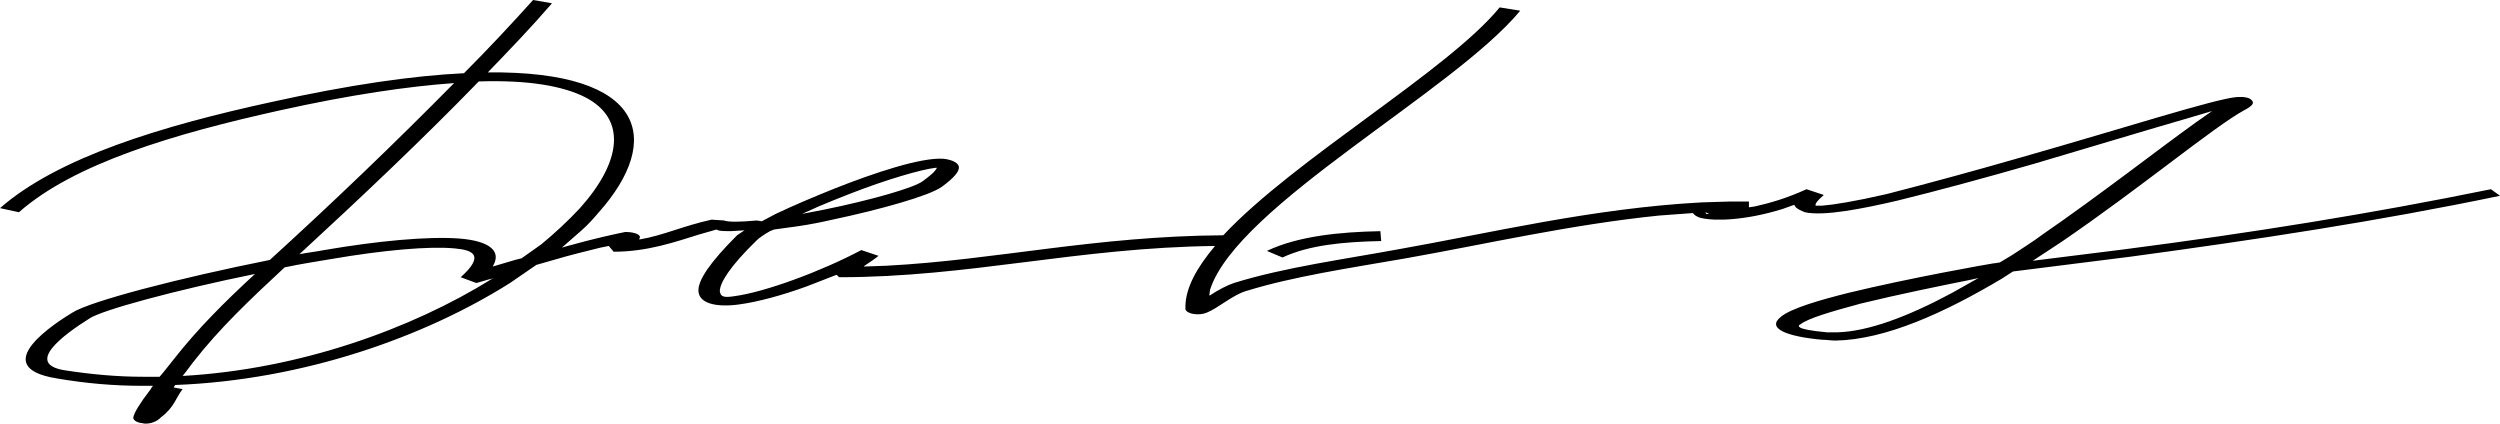
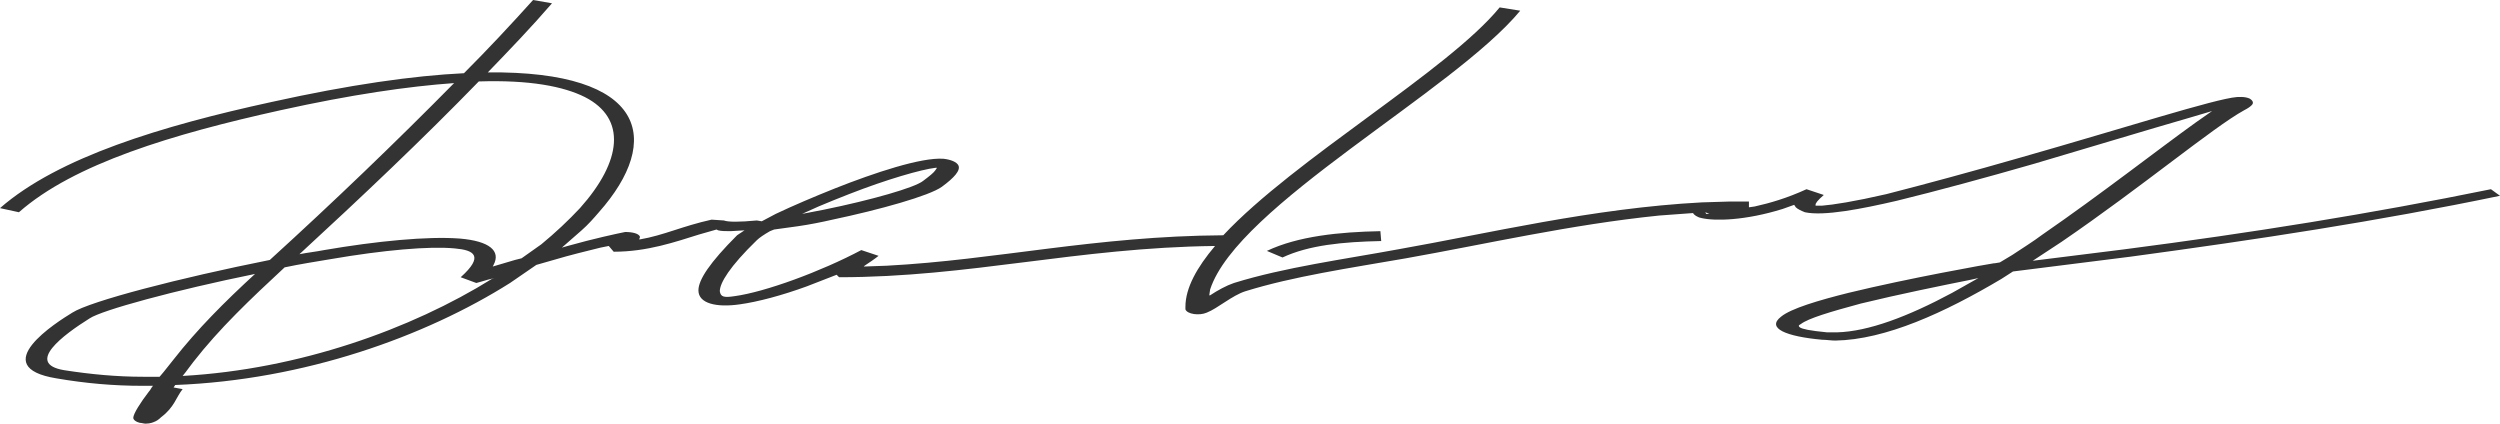
- <svg xmlns="http://www.w3.org/2000/svg" class="animated-signature" version="1.1" viewBox="0 0 303.9 51.5" xml:space="preserve">
-   <path d="M302.8,23c-14.7,3-29.1,5.3-44.5,7.3l-11.2,1.4l3.5-2.3c9.8-6.7,18.4-13.9,22.2-16c0.4-0.2,0.7-0.4,0.9-0.6 c0.1-0.1,0.4-0.4-0.2-0.8c-0.6-0.3-1.5-0.2-1.6-0.2c-2.6,0.2-13.8,3.8-26.1,7.3c-5.9,1.7-11.8,3.3-16.5,4.5 c-3.9,0.9-6.5,1.3-7.8,1.4l-0.8,0l0-0.1c0-0.2,0.2-0.5,1-1.2l-2.1-0.7c-2.4,1.1-4.5,1.7-6.3,2.1l-0.7,0.1v-0.7c-0.8,0-1.5,0-2.1,0 l-0.3,0l-3.3,0.1c-13.3,0.7-26.1,3.8-36.9,5.7c-6.5,1.2-13.9,2.2-20,4.1c-0.9,0.3-2,0.9-2.9,1.5l-0.1,0l0.1-0.7 c3.3-10.2,29.6-24.1,37.7-33.9l-2.5-0.4c-6.3,7.7-24.9,18.4-33.6,27.7c-15.6,0.1-27.6,3-40.9,3.7l-2.8,0.1l0.1-0.1 c0.6-0.4,1.2-0.8,1.7-1.2l-2.1-0.7C99.8,33,93,35.5,89.3,36c-1.3,0.2-1.7,0.1-1.8-0.6c0-1,1.2-3,4.5-6.2c0.3-0.3,0.9-0.7,1.6-1.1 l0.5-0.2l2.9-0.4c1.4-0.2,2.9-0.5,4.2-0.8c5.7-1.2,11.8-2.9,13.3-4c1.5-1.1,2.3-2,2-2.6c-0.2-0.4-0.9-0.7-1.8-0.8 c-2.7-0.2-8.4,1.7-13.2,3.6c-2.5,1-5.1,2.1-7.2,3.1l-1.7,0.9L92,26.8c-2.1,0.2-3.5,0.2-4,0l-1.5-0.1c-3.6,0.8-5.8,1.9-8.7,2.4h-0.1 l0.1-0.3c-0.1-0.4-0.9-0.6-1.8-0.6C75,28.4,72.2,29,69,29.9l-0.7,0.2l2.4-2.1c0.8-0.7,1.5-1.5,2.1-2.2c7.8-8.8,5.8-17.2-13.5-17 C62,6,64.6,3.3,67.1,0.4L64.8,0c-2.7,3-5.5,6-8.4,8.9c-6.2,0.3-13.9,1.4-23.4,3.5C19.7,15.3,7.1,19.1,0,25.3l2.3,0.5 C9,19.9,21,16.3,34.1,13.4c8.6-1.9,15.5-2.9,21.1-3.3c-7.1,7.2-14.6,14.4-22.4,21.5C21.8,33.8,11,36.6,8.8,38 C7,39.1-1.8,44.6,6.9,46c3.5,0.6,6.9,0.9,10.4,0.9c0.4,0,0.9,0,1.3,0c-0.2,0.2-0.3,0.5-0.5,0.7c-1,1.3-1.9,2.7-1.9,3.2 c0,0,0,0.4,0.8,0.6c0.2,0,0.5,0.1,0.7,0.1c0.6,0,1-0.2,1-0.2c0.3-0.1,0.6-0.3,0.9-0.6c1.6-1.2,1.8-2.4,2.6-3.4l-1.1-0.2l0.2-0.3 c15.7-0.6,30.4-5.9,40.7-12.4l3.2-2.2l2.1-0.6c2-0.6,4.1-1.1,5.7-1.5l1-0.2l0.6,0.7c4.1,0,7.5-1.2,10.4-2.1l2.1-0.6l0.2,0.1 c0.4,0.1,0.9,0.1,1.5,0.1l1.7-0.1l-0.9,0.6c-3.3,3.3-4.7,5.4-4.7,6.7c0,1.6,2.2,2.1,5,1.7c2.2-0.3,5.2-1.1,8.2-2.2l3.6-1.4l0.3,0.3 c15.9,0,28.9-3.6,45.7-3.8c-2.2,2.6-3.6,5.1-3.6,7.4c0,0.1,0,0.2,0,0.3c0.2,0.6,1.7,0.8,2.6,0.4c1.3-0.5,3.1-2.1,4.7-2.6 c5.8-1.8,12.6-2.8,19.5-4c9.6-1.7,20-4.1,30.8-5.2l4.1-0.3c0.1,0.2,0.5,0.5,1,0.6c1.7,0.4,5.4,0.3,9.9-1.1l1.4-0.5l0.2,0.3 c0.2,0.2,0.6,0.4,1.1,0.6c2.3,0.5,6.9-0.4,11.2-1.4c4.9-1.2,10.8-2.8,16.7-4.5c6.1-1.8,13.7-4.1,18.9-5.6l2.7-0.8l-2,1.4 c-4.6,3.3-11.5,8.7-18.6,13.6c-1.2,0.9-2.5,1.7-3.7,2.5l-1.5,0.9l-0.6,0.1l-0.1,0c-0.7,0.1-10.3,1.8-17.7,3.6 c-3.6,0.9-7,1.9-8.2,2.9c-1.8,1.4,0.6,2.4,5,2.8c0.5,0,1.1,0.1,1.6,0.1c6.1-0.1,13.3-3.4,20.2-7.5l1.4-0.9l14.3-1.8 c15.5-2.1,30-4.3,44.9-7.4L302.8,23z M99.5,25.1c1.2-0.5,2.4-1,3.7-1.5c4.6-1.8,8.8-3,10.5-3.2l0.2,0l-0.2,0.3 c-0.2,0.3-0.7,0.7-1.5,1.3c-1,0.8-6.2,2.3-12.1,3.5L97.5,26L99.5,25.1z M17.4,45.8c-3.2,0-6.4-0.3-9.6-0.8c-4.8-0.8-0.1-4.3,3.1-6.3 c1.5-1,10.3-3.4,20.1-5.4c-3.7,3.4-7,6.7-9.9,10.4c-0.5,0.6-1,1.3-1.7,2.1C18.8,45.8,18.1,45.8,17.4,45.8z M59.8,33.9 c-9.8,6.1-23.4,11-37.6,11.8c0.5-0.6,0.9-1.2,1.3-1.7c3.2-4.1,6.9-7.6,11.1-11.5c1.9-0.4,3.8-0.7,5.6-1c6.4-1.1,12-1.6,15.1-1.3 c2.3,0.2,3.6,0.9,0.7,3.5l1.9,0.7c0.3-0.1,0.8-0.2,1.4-0.4l0.8-0.2L59.8,33.9z M65.8,29.7l-2.4,1.7l-0.8,0.2l-2.7,0.8l0.1-0.2 c0.9-1.7-0.5-2.9-4.1-3.2c-3.9-0.3-10.1,0.3-16.5,1.4c-1,0.2-2,0.3-3,0.5c7.6-7,14.9-13.9,21.8-21c6.2-0.2,10.3,0.6,12.9,1.9 c5.1,2.6,4.5,7.8-0.6,13.5C69.1,26.8,67.5,28.3,65.8,29.7z M207.4,26l-0.1-0.2l0.5,0.2L207.4,26z M237.3,35.6 c-5.4,2.9-10.2,4.7-14,4.8c-0.4,0-0.8,0-1.2,0c-2.1-0.2-3-0.4-3.3-0.6c-0.1-0.1-0.3-0.2,0.1-0.4c0.9-0.7,3.6-1.5,7.3-2.5 c4.5-1.1,9.9-2.2,13.4-2.9l0.9-0.2L237.3,35.6z M154,30.5c3.8-1.8,8.8-2.3,13.8-2.4l0.1,1.2c-4.7,0.1-8.8,0.5-12,2L154,30.5z" />
+ <svg xmlns="http://www.w3.org/2000/svg" version="1.1" id="Layer_1" x="0px" y="0px" viewBox="0 0 303.9 51.5" style="enable-background:new 0 0 303.9 51.5;" xml:space="preserve">
+   <style type="text/css">
+ 	.st0{fill-rule:evenodd;clip-rule:evenodd;fill:#333333;}
+ </style>
+   <path class="st0" d="M302.8,23c-14.7,3-29.1,5.3-44.5,7.3l-11.2,1.4l3.5-2.3c9.8-6.7,18.4-13.9,22.2-16c0.4-0.2,0.7-0.4,0.9-0.6  c0.1-0.1,0.4-0.4-0.2-0.8c-0.6-0.3-1.5-0.2-1.6-0.2c-2.6,0.2-13.8,3.8-26.1,7.3c-5.9,1.7-11.8,3.3-16.5,4.5  c-3.9,0.9-6.5,1.3-7.8,1.4l-0.8,0l0-0.1c0-0.2,0.2-0.5,1-1.2l-2.1-0.7c-2.4,1.1-4.5,1.7-6.3,2.1l-0.7,0.1v-0.7c-0.8,0-1.5,0-2.1,0  l-0.3,0l-3.3,0.1c-13.3,0.7-26.1,3.8-36.9,5.7c-6.5,1.2-13.9,2.2-20,4.1c-0.9,0.3-2,0.9-2.9,1.5l-0.1,0l0.1-0.7  c3.3-10.2,29.6-24.1,37.7-33.9l-2.5-0.4c-6.3,7.7-24.9,18.4-33.6,27.7c-15.6,0.1-27.6,3-40.9,3.7l-2.8,0.1l0.1-0.1  c0.6-0.4,1.2-0.8,1.7-1.2l-2.1-0.7C99.8,33,93,35.5,89.3,36c-1.3,0.2-1.7,0.1-1.8-0.6c0-1,1.2-3,4.5-6.2c0.3-0.3,0.9-0.7,1.6-1.1  l0.5-0.2l2.9-0.4c1.4-0.2,2.9-0.5,4.2-0.8c5.7-1.2,11.8-2.9,13.3-4c1.5-1.1,2.3-2,2-2.6c-0.2-0.4-0.9-0.7-1.8-0.8  c-2.7-0.2-8.4,1.7-13.2,3.6c-2.5,1-5.1,2.1-7.2,3.1l-1.7,0.9L92,26.8c-2.1,0.2-3.5,0.2-4,0l-1.5-0.1c-3.6,0.8-5.8,1.9-8.7,2.4h-0.1  l0.1-0.3c-0.1-0.4-0.9-0.6-1.8-0.6C75,28.4,72.2,29,69,29.9l-0.7,0.2l2.4-2.1c0.8-0.7,1.5-1.5,2.1-2.2c7.8-8.8,5.8-17.2-13.5-17  C62,6,64.6,3.3,67.1,0.4L64.8,0c-2.7,3-5.5,6-8.4,8.9c-6.2,0.3-13.9,1.4-23.4,3.5C19.7,15.3,7.1,19.1,0,25.3l2.3,0.5  C9,19.9,21,16.3,34.1,13.4c8.6-1.9,15.5-2.9,21.1-3.3c-7.1,7.2-14.6,14.4-22.4,21.5C21.8,33.8,11,36.6,8.8,38  C7,39.1-1.8,44.6,6.9,46c3.5,0.6,6.9,0.9,10.4,0.9c0.4,0,0.9,0,1.3,0c-0.2,0.2-0.3,0.5-0.5,0.7c-1,1.3-1.9,2.7-1.9,3.2  c0,0,0,0.4,0.8,0.6c0.2,0,0.5,0.1,0.7,0.1c0.6,0,1-0.2,1-0.2c0.3-0.1,0.6-0.3,0.9-0.6c1.6-1.2,1.8-2.4,2.6-3.4l-1.1-0.2l0.2-0.3  c15.7-0.6,30.4-5.9,40.7-12.4l3.2-2.2l2.1-0.6c2-0.6,4.1-1.1,5.7-1.5l1-0.2l0.6,0.7c4.1,0,7.5-1.2,10.4-2.1l2.1-0.6l0.2,0.1  c0.4,0.1,0.9,0.1,1.5,0.1l1.7-0.1l-0.9,0.6c-3.3,3.3-4.7,5.4-4.7,6.7c0,1.6,2.2,2.1,5,1.7c2.2-0.3,5.2-1.1,8.2-2.2l3.6-1.4l0.3,0.3  c15.9,0,28.9-3.6,45.7-3.8c-2.2,2.6-3.6,5.1-3.6,7.4c0,0.1,0,0.2,0,0.3c0.2,0.6,1.7,0.8,2.6,0.4c1.3-0.5,3.1-2.1,4.7-2.6  c5.8-1.8,12.6-2.8,19.5-4c9.6-1.7,20-4.1,30.8-5.2l4.1-0.3c0.1,0.2,0.5,0.5,1,0.6c1.7,0.4,5.4,0.3,9.9-1.1l1.4-0.5l0.2,0.3  c0.2,0.2,0.6,0.4,1.1,0.6c2.3,0.5,6.9-0.4,11.2-1.4c4.9-1.2,10.8-2.8,16.7-4.5c6.1-1.8,13.7-4.1,18.9-5.6l2.7-0.8l-2,1.4  c-4.6,3.3-11.5,8.7-18.6,13.6c-1.2,0.9-2.5,1.7-3.7,2.5l-1.5,0.9l-0.6,0.1l-0.1,0c-0.7,0.1-10.3,1.8-17.7,3.6  c-3.6,0.9-7,1.9-8.2,2.9c-1.8,1.4,0.6,2.4,5,2.8c0.5,0,1.1,0.1,1.6,0.1c6.1-0.1,13.3-3.4,20.2-7.5l1.4-0.9l14.3-1.8  c15.5-2.1,30-4.3,44.9-7.4L302.8,23z M99.5,25.1c1.2-0.5,2.4-1,3.7-1.5c4.6-1.8,8.8-3,10.5-3.2l0.2,0l-0.2,0.3  c-0.2,0.3-0.7,0.7-1.5,1.3c-1,0.8-6.2,2.3-12.1,3.5L97.5,26L99.5,25.1z M17.4,45.8c-3.2,0-6.4-0.3-9.6-0.8c-4.8-0.8-0.1-4.3,3.1-6.3  c1.5-1,10.3-3.4,20.1-5.4c-3.7,3.4-7,6.7-9.9,10.4c-0.5,0.6-1,1.3-1.7,2.1C18.8,45.8,18.1,45.8,17.4,45.8z M59.8,33.9  c-9.8,6.1-23.4,11-37.6,11.8c0.5-0.6,0.9-1.2,1.3-1.7c3.2-4.1,6.9-7.6,11.1-11.5c1.9-0.4,3.8-0.7,5.6-1c6.4-1.1,12-1.6,15.1-1.3  c2.3,0.2,3.6,0.9,0.7,3.5l1.9,0.7c0.3-0.1,0.8-0.2,1.4-0.4l0.8-0.2L59.8,33.9z M65.8,29.7l-2.4,1.7l-0.8,0.2l-2.7,0.8l0.1-0.2  c0.9-1.7-0.5-2.9-4.1-3.2c-3.9-0.3-10.1,0.3-16.5,1.4c-1,0.2-2,0.3-3,0.5c7.6-7,14.9-13.9,21.8-21c6.2-0.2,10.3,0.6,12.9,1.9  c5.1,2.6,4.5,7.8-0.6,13.5C69.1,26.8,67.5,28.3,65.8,29.7z M207.4,26l-0.1-0.2l0.5,0.2L207.4,26z M237.3,35.6  c-5.4,2.9-10.2,4.7-14,4.8c-0.4,0-0.8,0-1.2,0c-2.1-0.2-3-0.4-3.3-0.6c-0.1-0.1-0.3-0.2,0.1-0.4c0.9-0.7,3.6-1.5,7.3-2.5  c4.5-1.1,9.9-2.2,13.4-2.9l0.9-0.2L237.3,35.6z M154,30.5c3.8-1.8,8.8-2.3,13.8-2.4l0.1,1.2c-4.7,0.1-8.8,0.5-12,2L154,30.5z" />
</svg>
